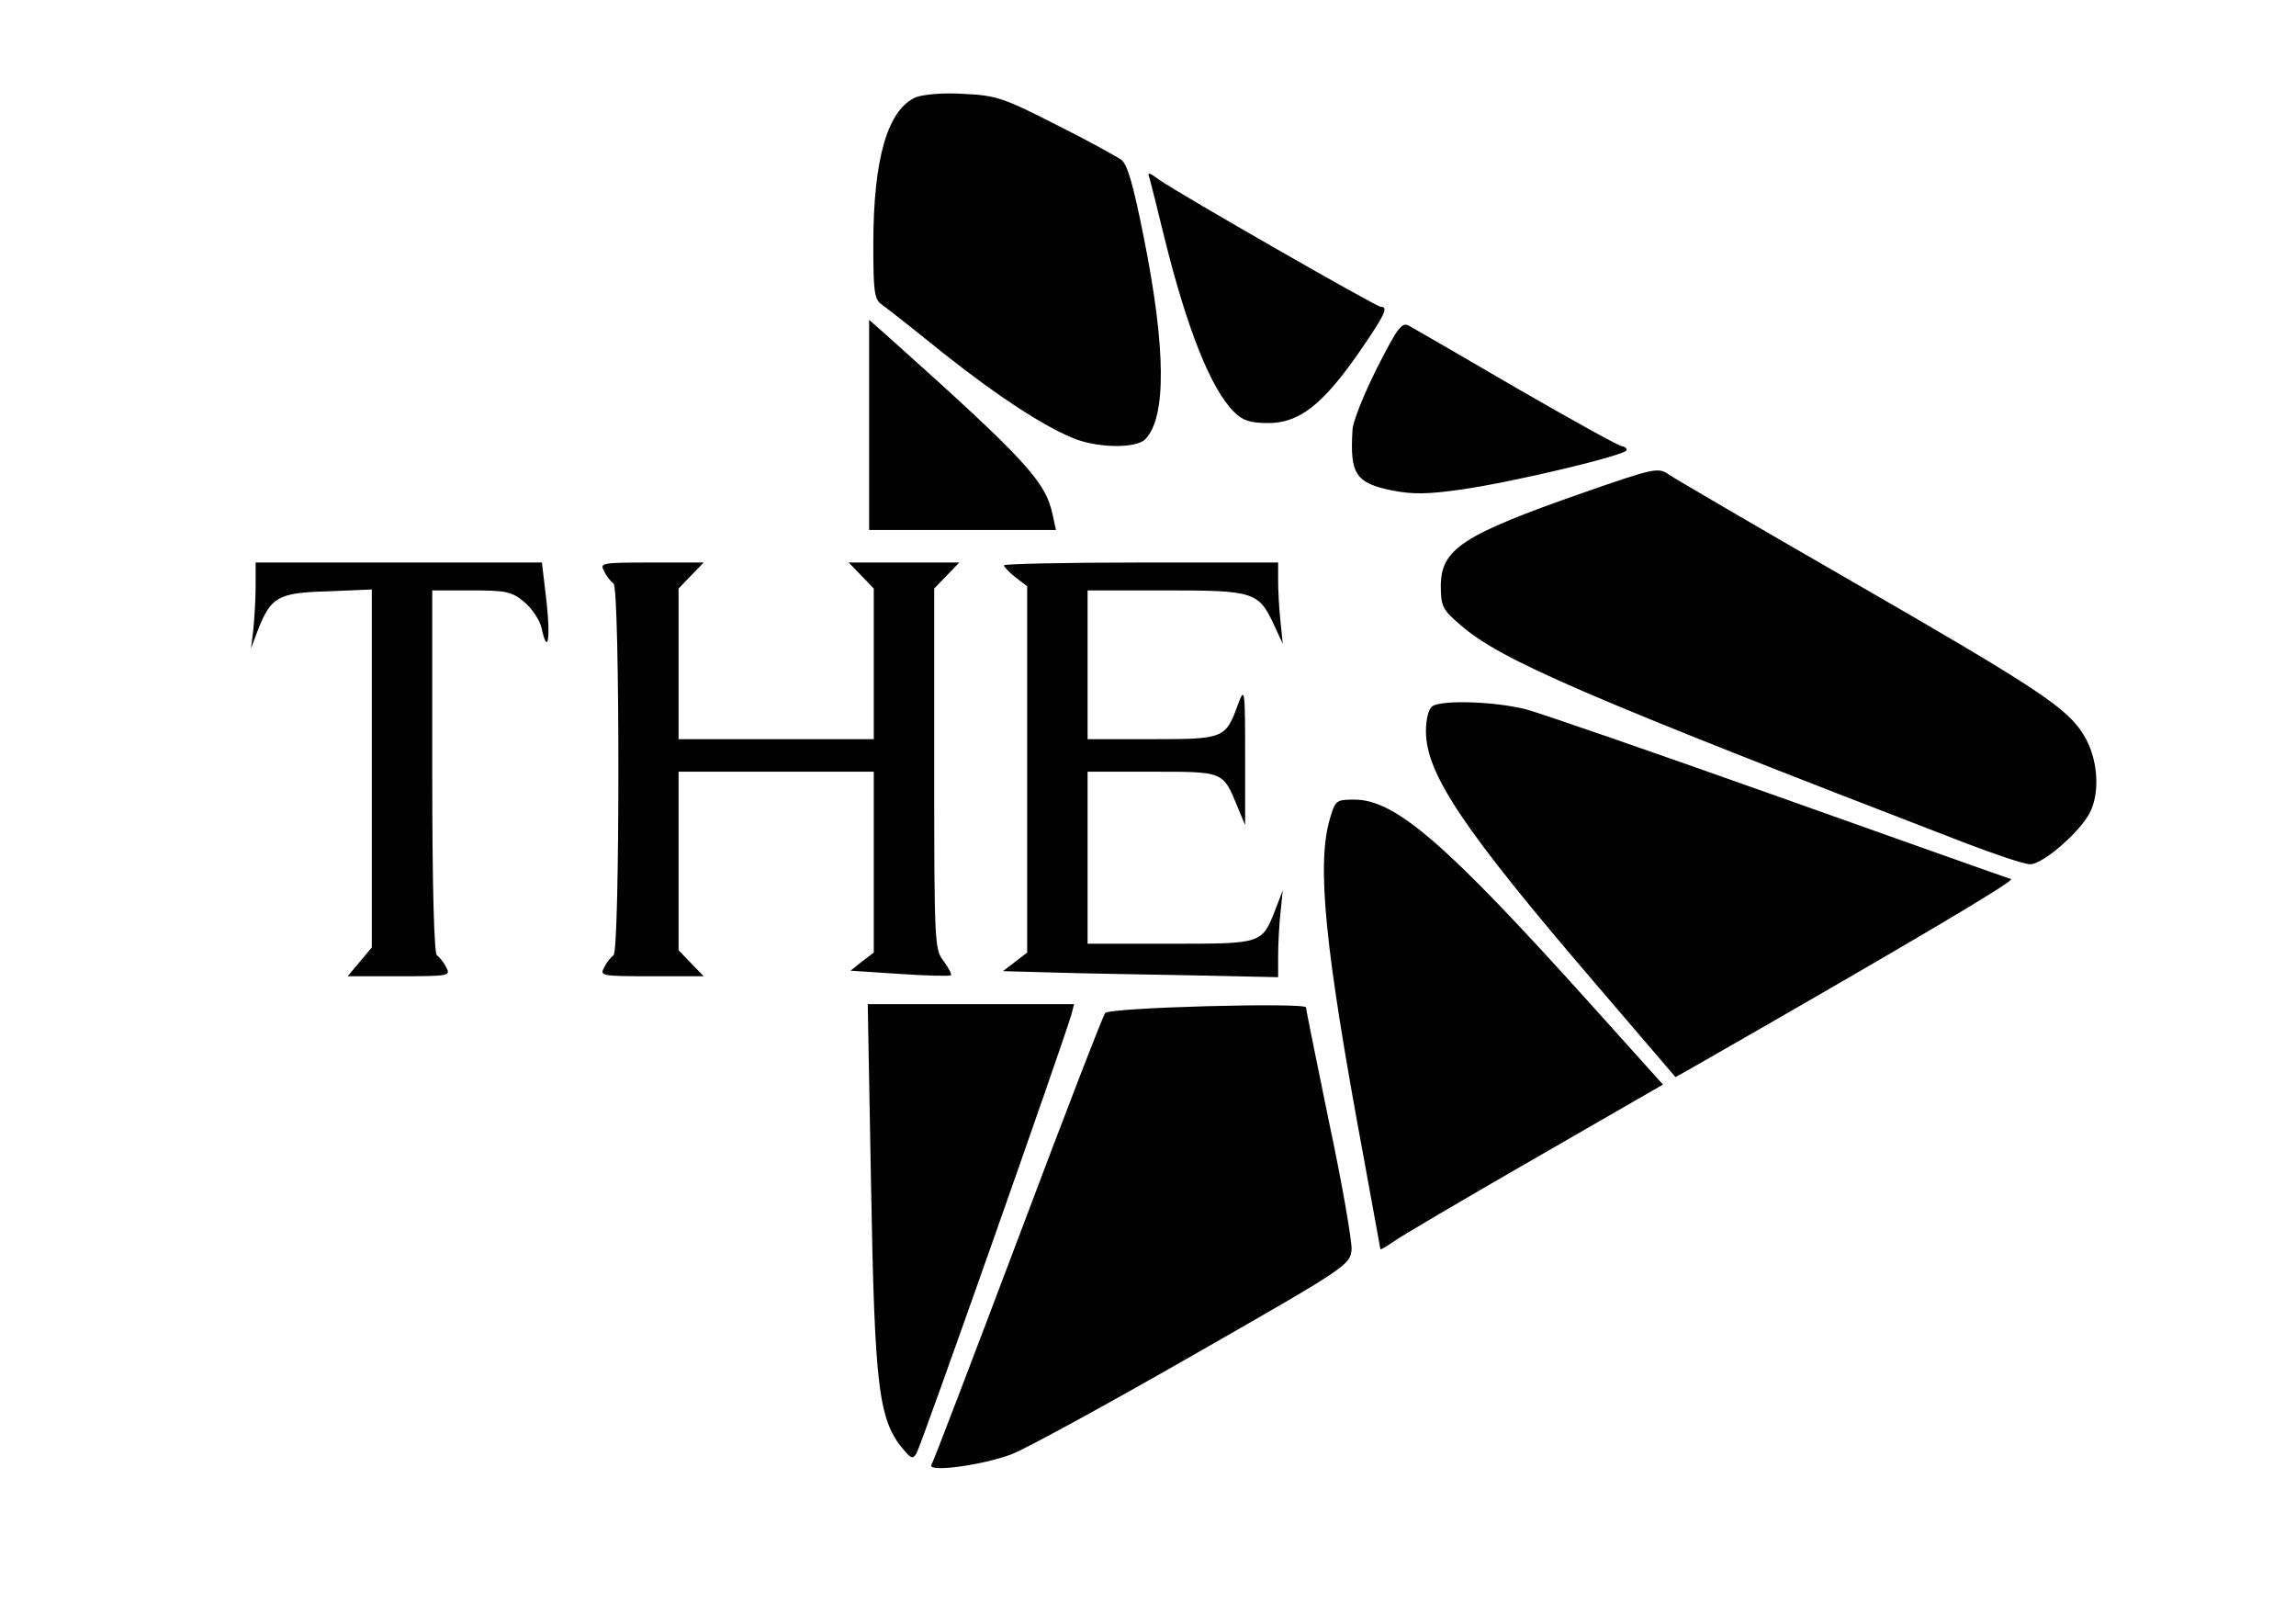
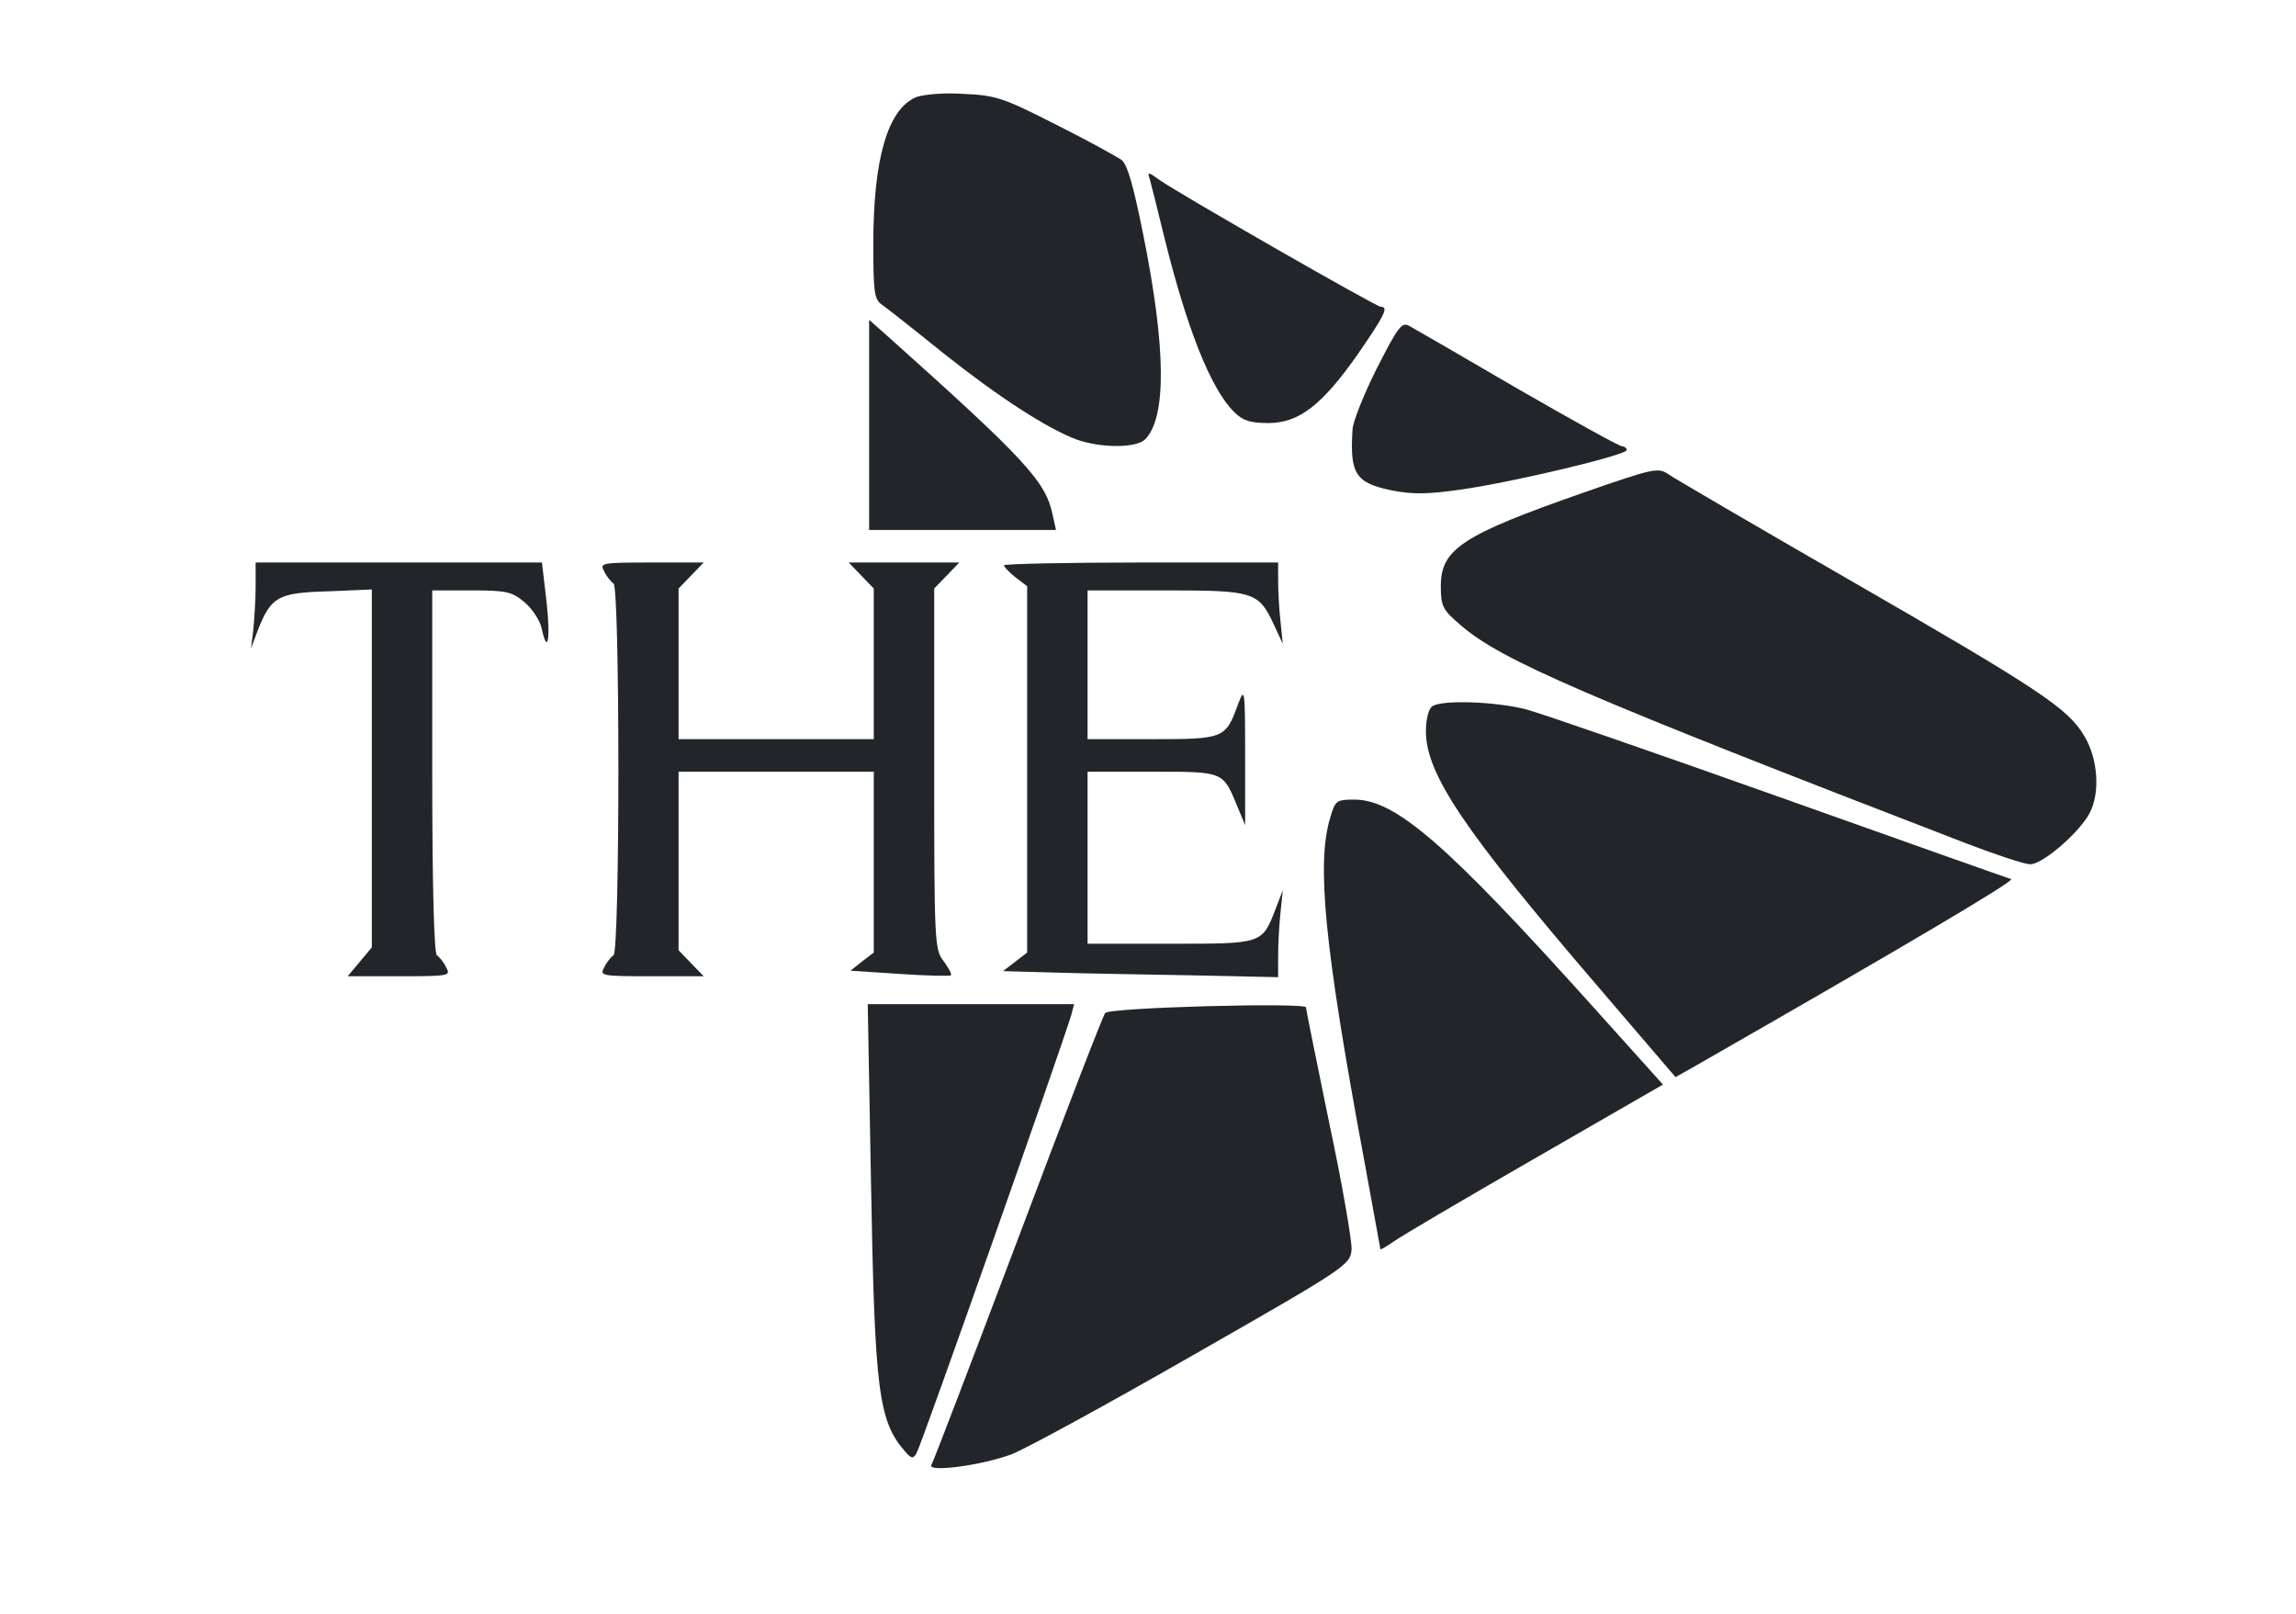
<svg xmlns="http://www.w3.org/2000/svg" version="1.0" width="494px" height="347px" viewBox="0 0 494 347" preserveAspectRatio="xMidYMid meet">
-   <g fill="#020202">
+   <g fill="#22262b">
    <path d="M200.4 315.1 c0.4 -0.6 8.8 -22.6 18.7 -48.8 9.9 -26.3 18.3 -48.1 18.7 -48.4 1.1 -1.2 43.2 -2.3 43.2 -1.2 0 0.5 2.3 11.7 5 24.9 2.8 13.1 4.9 25.4 4.8 27.2 -0.3 3.3 -1 3.8 -34.1 22.7 -18.5 10.6 -36.1 20.2 -39 21.3 -6.3 2.4 -18.3 4 -17.3 2.3z" />
    <path d="M194.8 312.3 c-5.8 -6.6 -6.6 -12.8 -7.4 -58 l-0.7 -38.3 22.2 0 22.2 0 -0.6 2.3 c-2.3 7.6 -32.1 92.1 -33.3 94.3 -0.7 1.2 -1.1 1.2 -2.4 -0.3z" />
    <path d="M297 268.7 c0 -0.1 -1.6 -8.8 -3.5 -19.2 -8.5 -45.7 -10.3 -63.7 -7.3 -73.6 1.1 -3.7 1.3 -3.9 5.2 -3.9 8.9 0 19.9 9.6 51.2 44.4 l15.2 16.9 -27.6 15.9 c-15.3 8.8 -28.9 16.8 -30.4 17.9 -1.6 1.1 -2.8 1.8 -2.8 1.6z" />
    <path d="M343.2 211.5 c-28.2 -32.9 -36.4 -45 -36.4 -54.2 0 -2.7 0.6 -4.9 1.4 -5.4 2.2 -1.4 13.6 -1 20.2 0.7 3.3 0.9 27.9 9.4 54.6 18.9 26.7 9.5 49 17.4 49.7 17.6 1 0.3 -23.4 14.7 -67.6 40 l-4.6 2.6 -17.3 -20.2z" />
    <path d="M77.4 206.9 l2.6 -3.1 0 -38.5 0 -38.5 -9.5 0.4 c-10.7 0.3 -12.2 1.2 -15 8.3 l-1.5 4 0.5 -4 c0.2 -2.2 0.5 -6.4 0.5 -9.2 l0 -5.3 30.8 0 30.8 0 1 8.5 c0.9 8.2 0.2 11.6 -1.1 5.5 -0.4 -1.6 -2 -4.1 -3.7 -5.5 -2.6 -2.2 -3.8 -2.5 -11.4 -2.5 l-8.4 0 0 38.9 c0 24.8 0.4 39.2 1 39.6 0.5 0.3 1.5 1.5 2 2.6 1 1.8 0.7 1.9 -10.1 1.9 l-11.1 0 2.6 -3.1z" />
    <path d="M130 208.1 c0.5 -1.1 1.5 -2.3 2 -2.6 1.4 -0.8 1.4 -79.2 0 -80 -0.5 -0.3 -1.5 -1.5 -2 -2.6 -1 -1.8 -0.7 -1.9 10.2 -1.9 l11.2 0 -2.7 2.8 -2.7 2.8 0 16.2 0 16.2 21 0 21 0 0 -16.2 0 -16.2 -2.7 -2.8 -2.7 -2.8 11.9 0 11.9 0 -2.7 2.8 -2.7 2.8 0 38.8 c0 37.4 0.1 38.9 2 41.3 1.1 1.5 1.8 2.8 1.6 3.1 -0.3 0.2 -5.2 0.1 -11 -0.3 l-10.6 -0.7 2.5 -2 2.5 -1.9 0 -19.5 0 -19.4 -21 0 -21 0 0 19.2 0 19.2 2.7 2.8 2.7 2.8 -11.2 0 c-10.9 0 -11.2 -0.1 -10.2 -1.9z" />
    <path d="M226.7 209.2 l-10.9 -0.3 2.6 -2 2.6 -2 0 -39.4 0 -39.4 -2.5 -1.9 c-1.4 -1.1 -2.5 -2.3 -2.5 -2.6 0 -0.3 13.3 -0.6 29.5 -0.6 l29.5 0 0 3.9 c0 2.1 0.2 6 0.5 8.7 l0.5 4.9 -1.9 -4.1 c-3.3 -7.1 -4.3 -7.4 -23.3 -7.4 l-16.8 0 0 16 0 16 13.8 0 c15.6 0 15.9 -0.1 18.6 -7.6 1.4 -3.7 1.5 -3.1 1.5 11.1 l0 15 -1.7 -4.1 c-3.1 -7.5 -2.9 -7.4 -18.3 -7.4 l-13.9 0 0 18.5 0 18.5 17.8 0 c20 0 19.7 0.1 22.7 -7.6 l1.5 -3.9 -0.5 4.9 c-0.3 2.7 -0.5 6.9 -0.5 9.3 l0 4.5 -18.7 -0.4 c-10.4 -0.2 -23.7 -0.4 -29.6 -0.6z" />
    <path d="M423 181.4 c-82 -31.6 -100.1 -39.4 -108.7 -46.9 -3.9 -3.3 -4.3 -4.1 -4.3 -8.4 0 -8 4.6 -11 30.6 -20.1 15.5 -5.4 16.2 -5.5 18.5 -3.9 1.3 0.9 18.6 11 38.4 22.4 41.5 23.9 47.5 27.9 51 33.9 2.9 4.9 3.4 12.1 1.1 16.5 -2.2 4.2 -10.2 11.1 -12.8 11 -1.3 0 -7.5 -2.1 -13.8 -4.5z" />
    <path d="M187 91.4 l0 -22.6 4.3 3.8 c29.6 26.5 33.7 31 35.2 38.2 l0.7 3.2 -20.1 0 -20.1 0 0 -22.6z" />
    <path d="M299.5 105.5 c-7.8 -1.6 -9.1 -3.5 -8.5 -13 0 -1.6 2.4 -7.6 5.2 -13.2 4.6 -9 5.4 -10.1 7 -9.2 1.1 0.6 11.5 6.6 23.3 13.5 11.8 6.8 21.9 12.4 22.5 12.4 0.5 0 1 0.4 1 0.8 0 1.1 -24.4 6.9 -35.6 8.5 -7.1 1 -10.3 1.1 -14.9 0.2z" />
    <path d="M231.8 94.6 c-6.3 -2.3 -16.7 -9 -28.8 -18.6 -6.3 -5.1 -12.3 -9.8 -13.3 -10.5 -1.6 -1.1 -1.8 -2.8 -1.8 -13 0 -18.4 3.1 -29 9.2 -31.6 1.7 -0.6 6 -1 10.3 -0.7 6.9 0.3 8.6 0.9 19.8 6.6 6.8 3.4 13.1 6.9 14.1 7.6 1.3 1 2.6 5.7 4.7 16.2 4.9 24.3 5 39.2 0.4 43.9 -1.9 1.9 -9.4 1.9 -14.6 0.1z" />
    <path d="M265.5 88.6 c-5 -5 -10.1 -17.8 -15 -37.6 -1.4 -5.8 -2.8 -11.3 -3.1 -12.4 -0.6 -1.7 -0.4 -1.7 2.2 0.2 4.5 3.1 46.5 27.2 47.5 27.2 1.7 0 0.9 1.7 -4.9 10.1 -7.7 11 -12.7 14.9 -19.3 14.9 -3.9 0 -5.5 -0.5 -7.4 -2.4z" />
  </g>
</svg>
